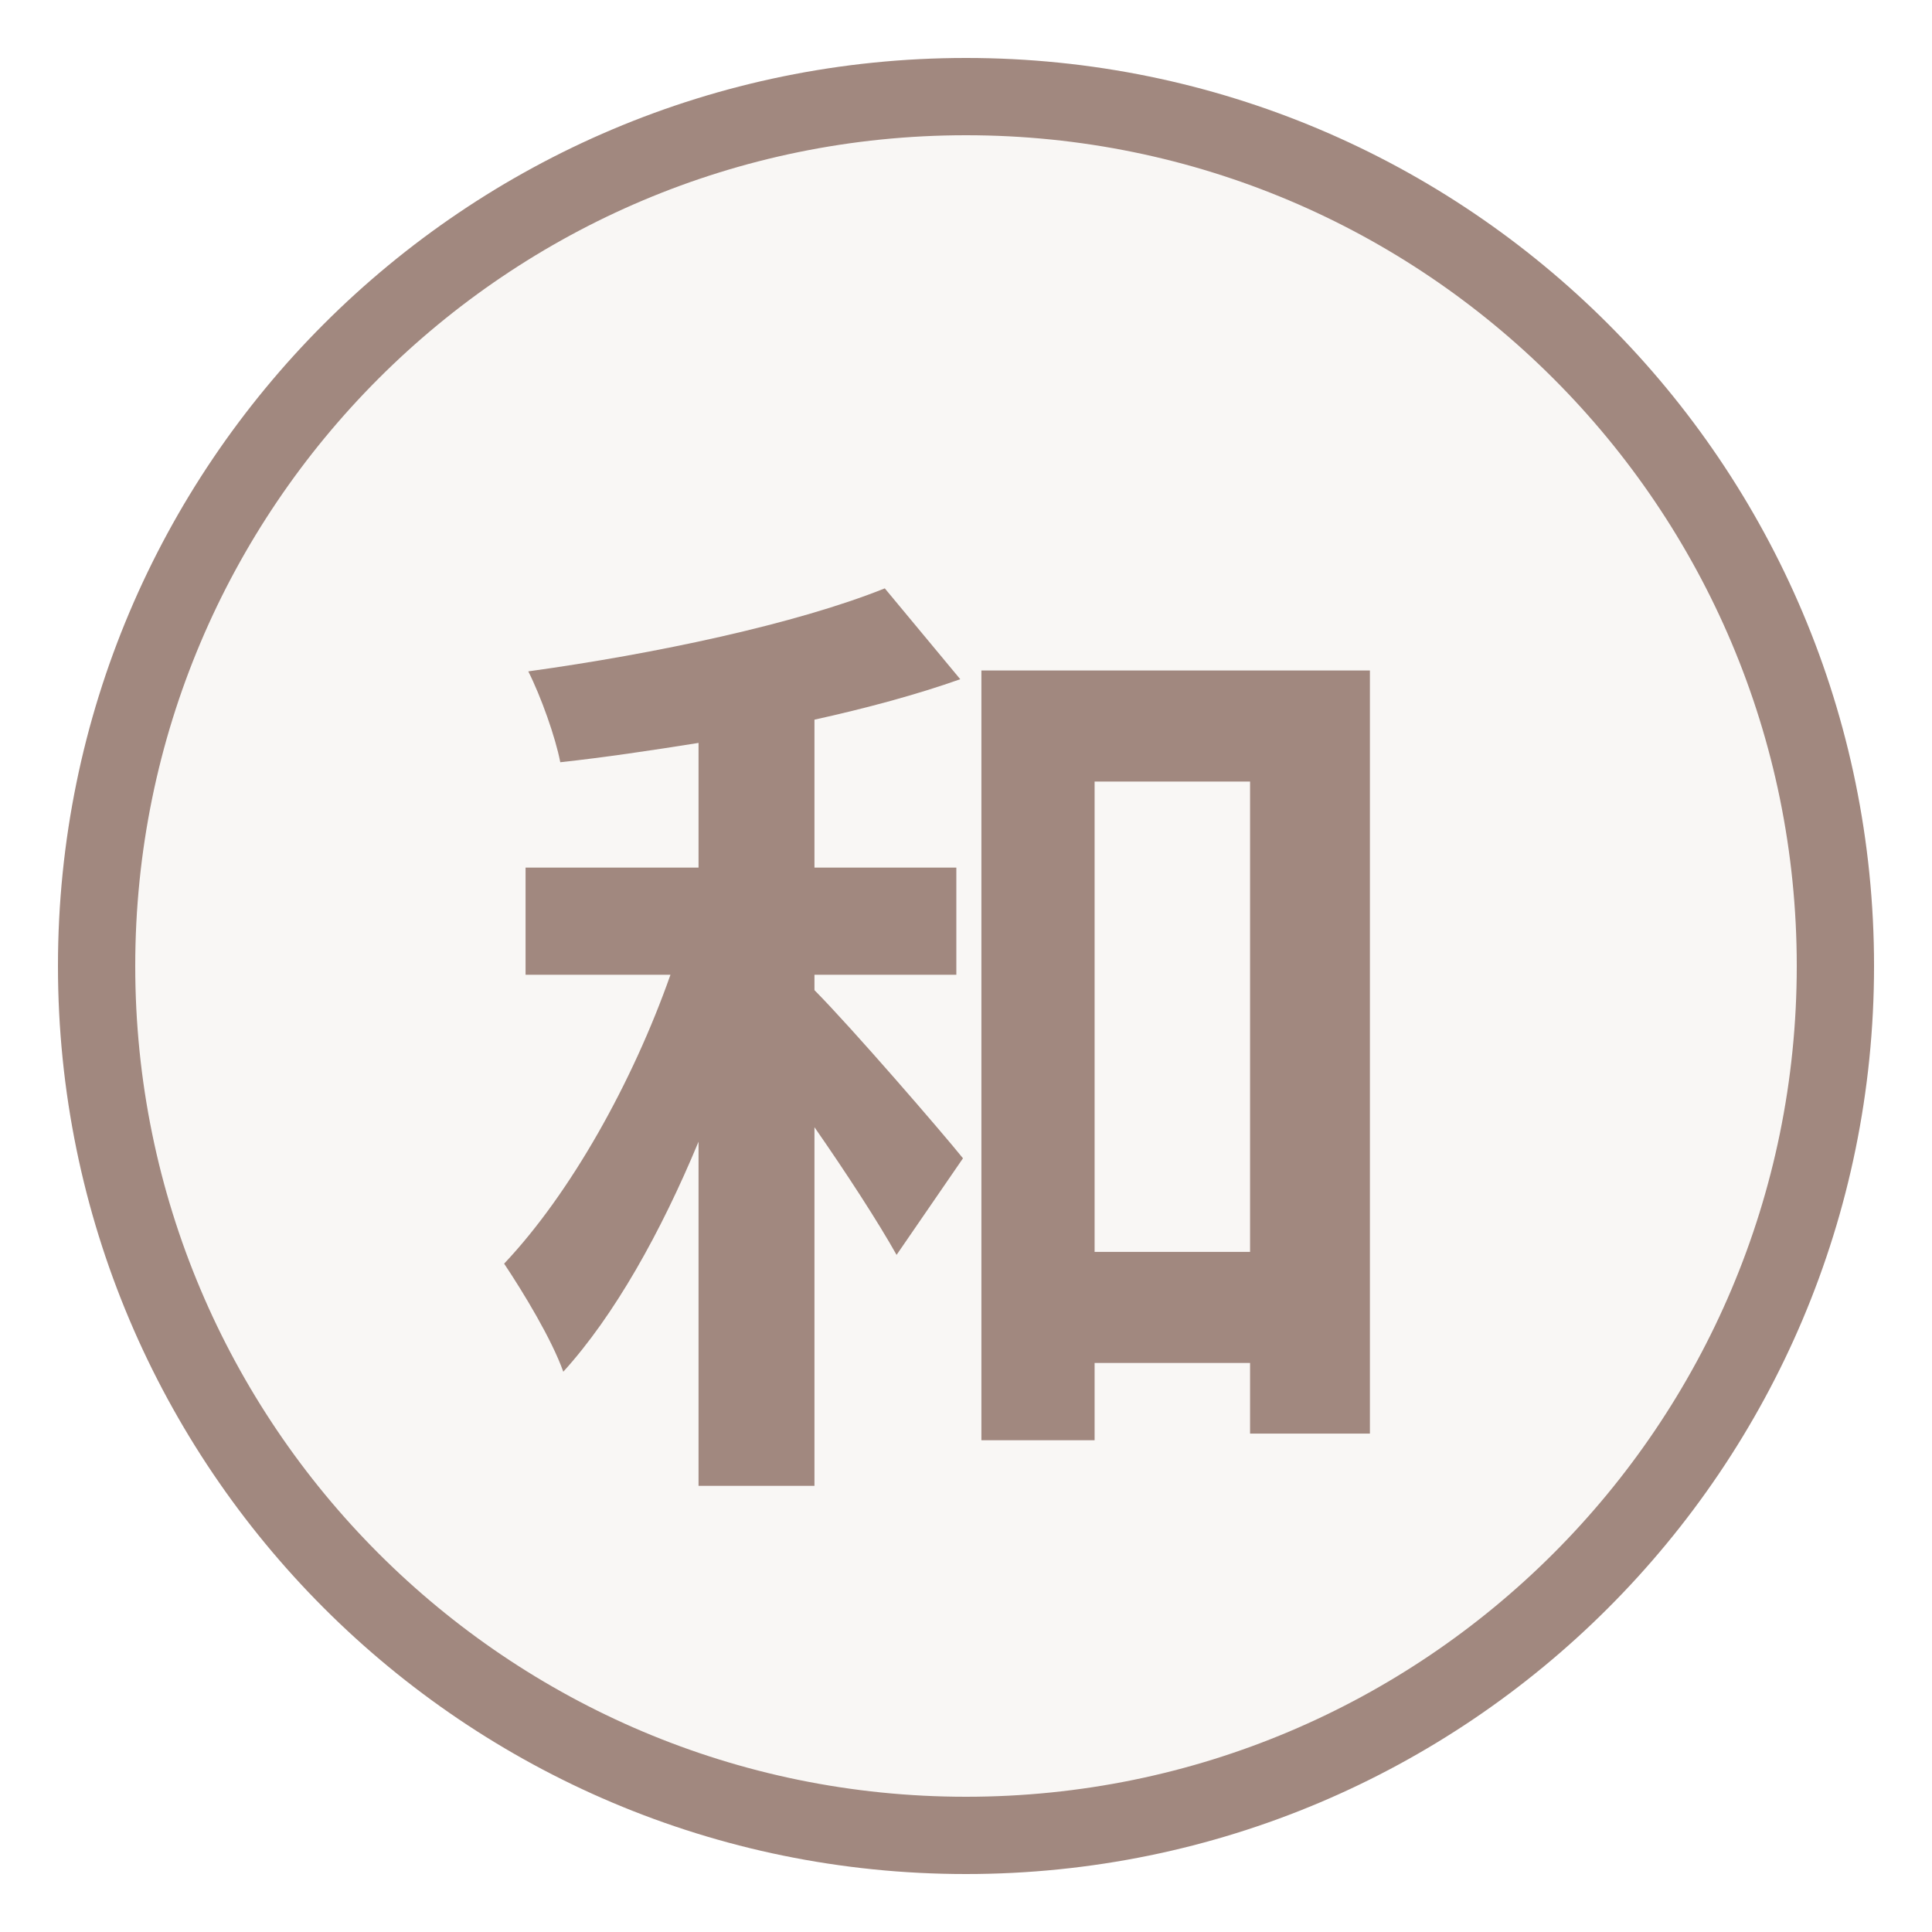
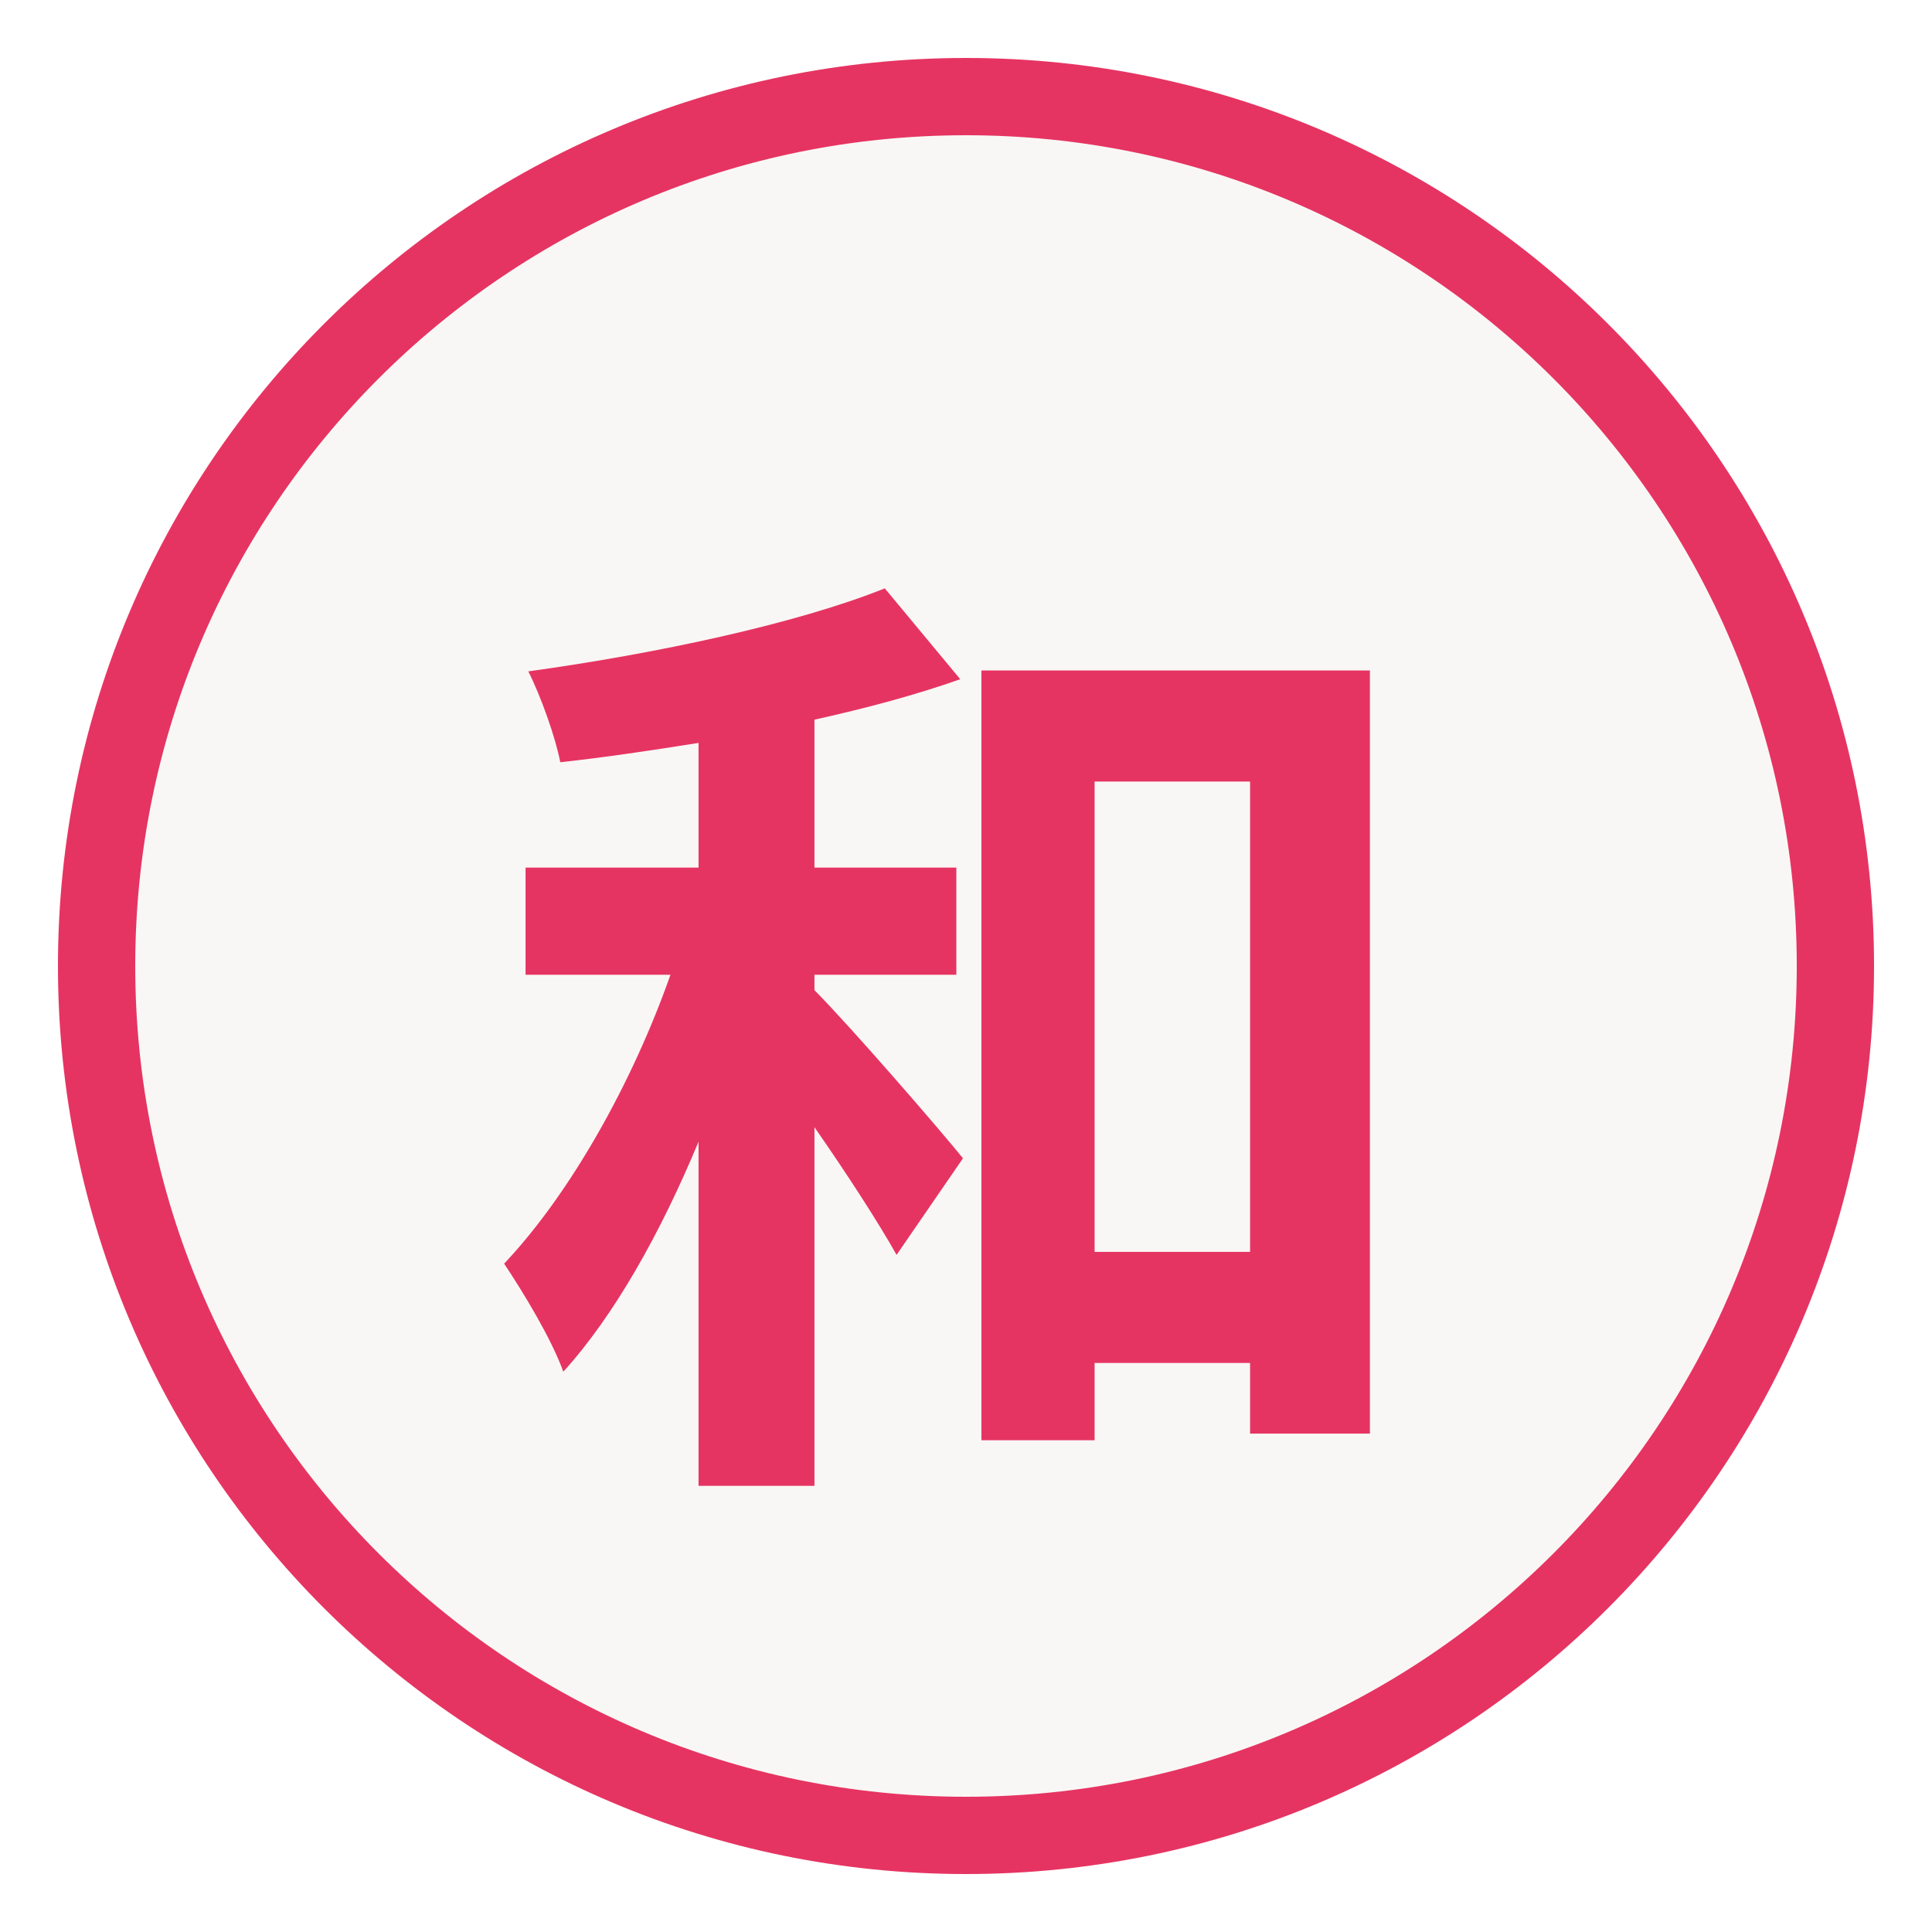
<svg xmlns="http://www.w3.org/2000/svg" viewBox="0 0 100 100">
-   <circle cx="50" cy="50" r="45" fill="#F9F7F5" stroke="#A1887F" stroke-width="4" />
-   <text x="50%" y="50%" dominant-baseline="middle" text-anchor="middle" font-family="sans-serif" font-size="50" font-weight="700" fill="#A1887F" dy=".1em">和</text>
+   <circle cx="50" cy="50" r="45" fill="#F9F7F5" stroke="#E63462" stroke-width="4" />
+   <text x="50%" y="50%" dominant-baseline="middle" text-anchor="middle" font-family="sans-serif" font-size="50" font-weight="700" fill="#E63462" dy=".1em">和</text>
</svg>
